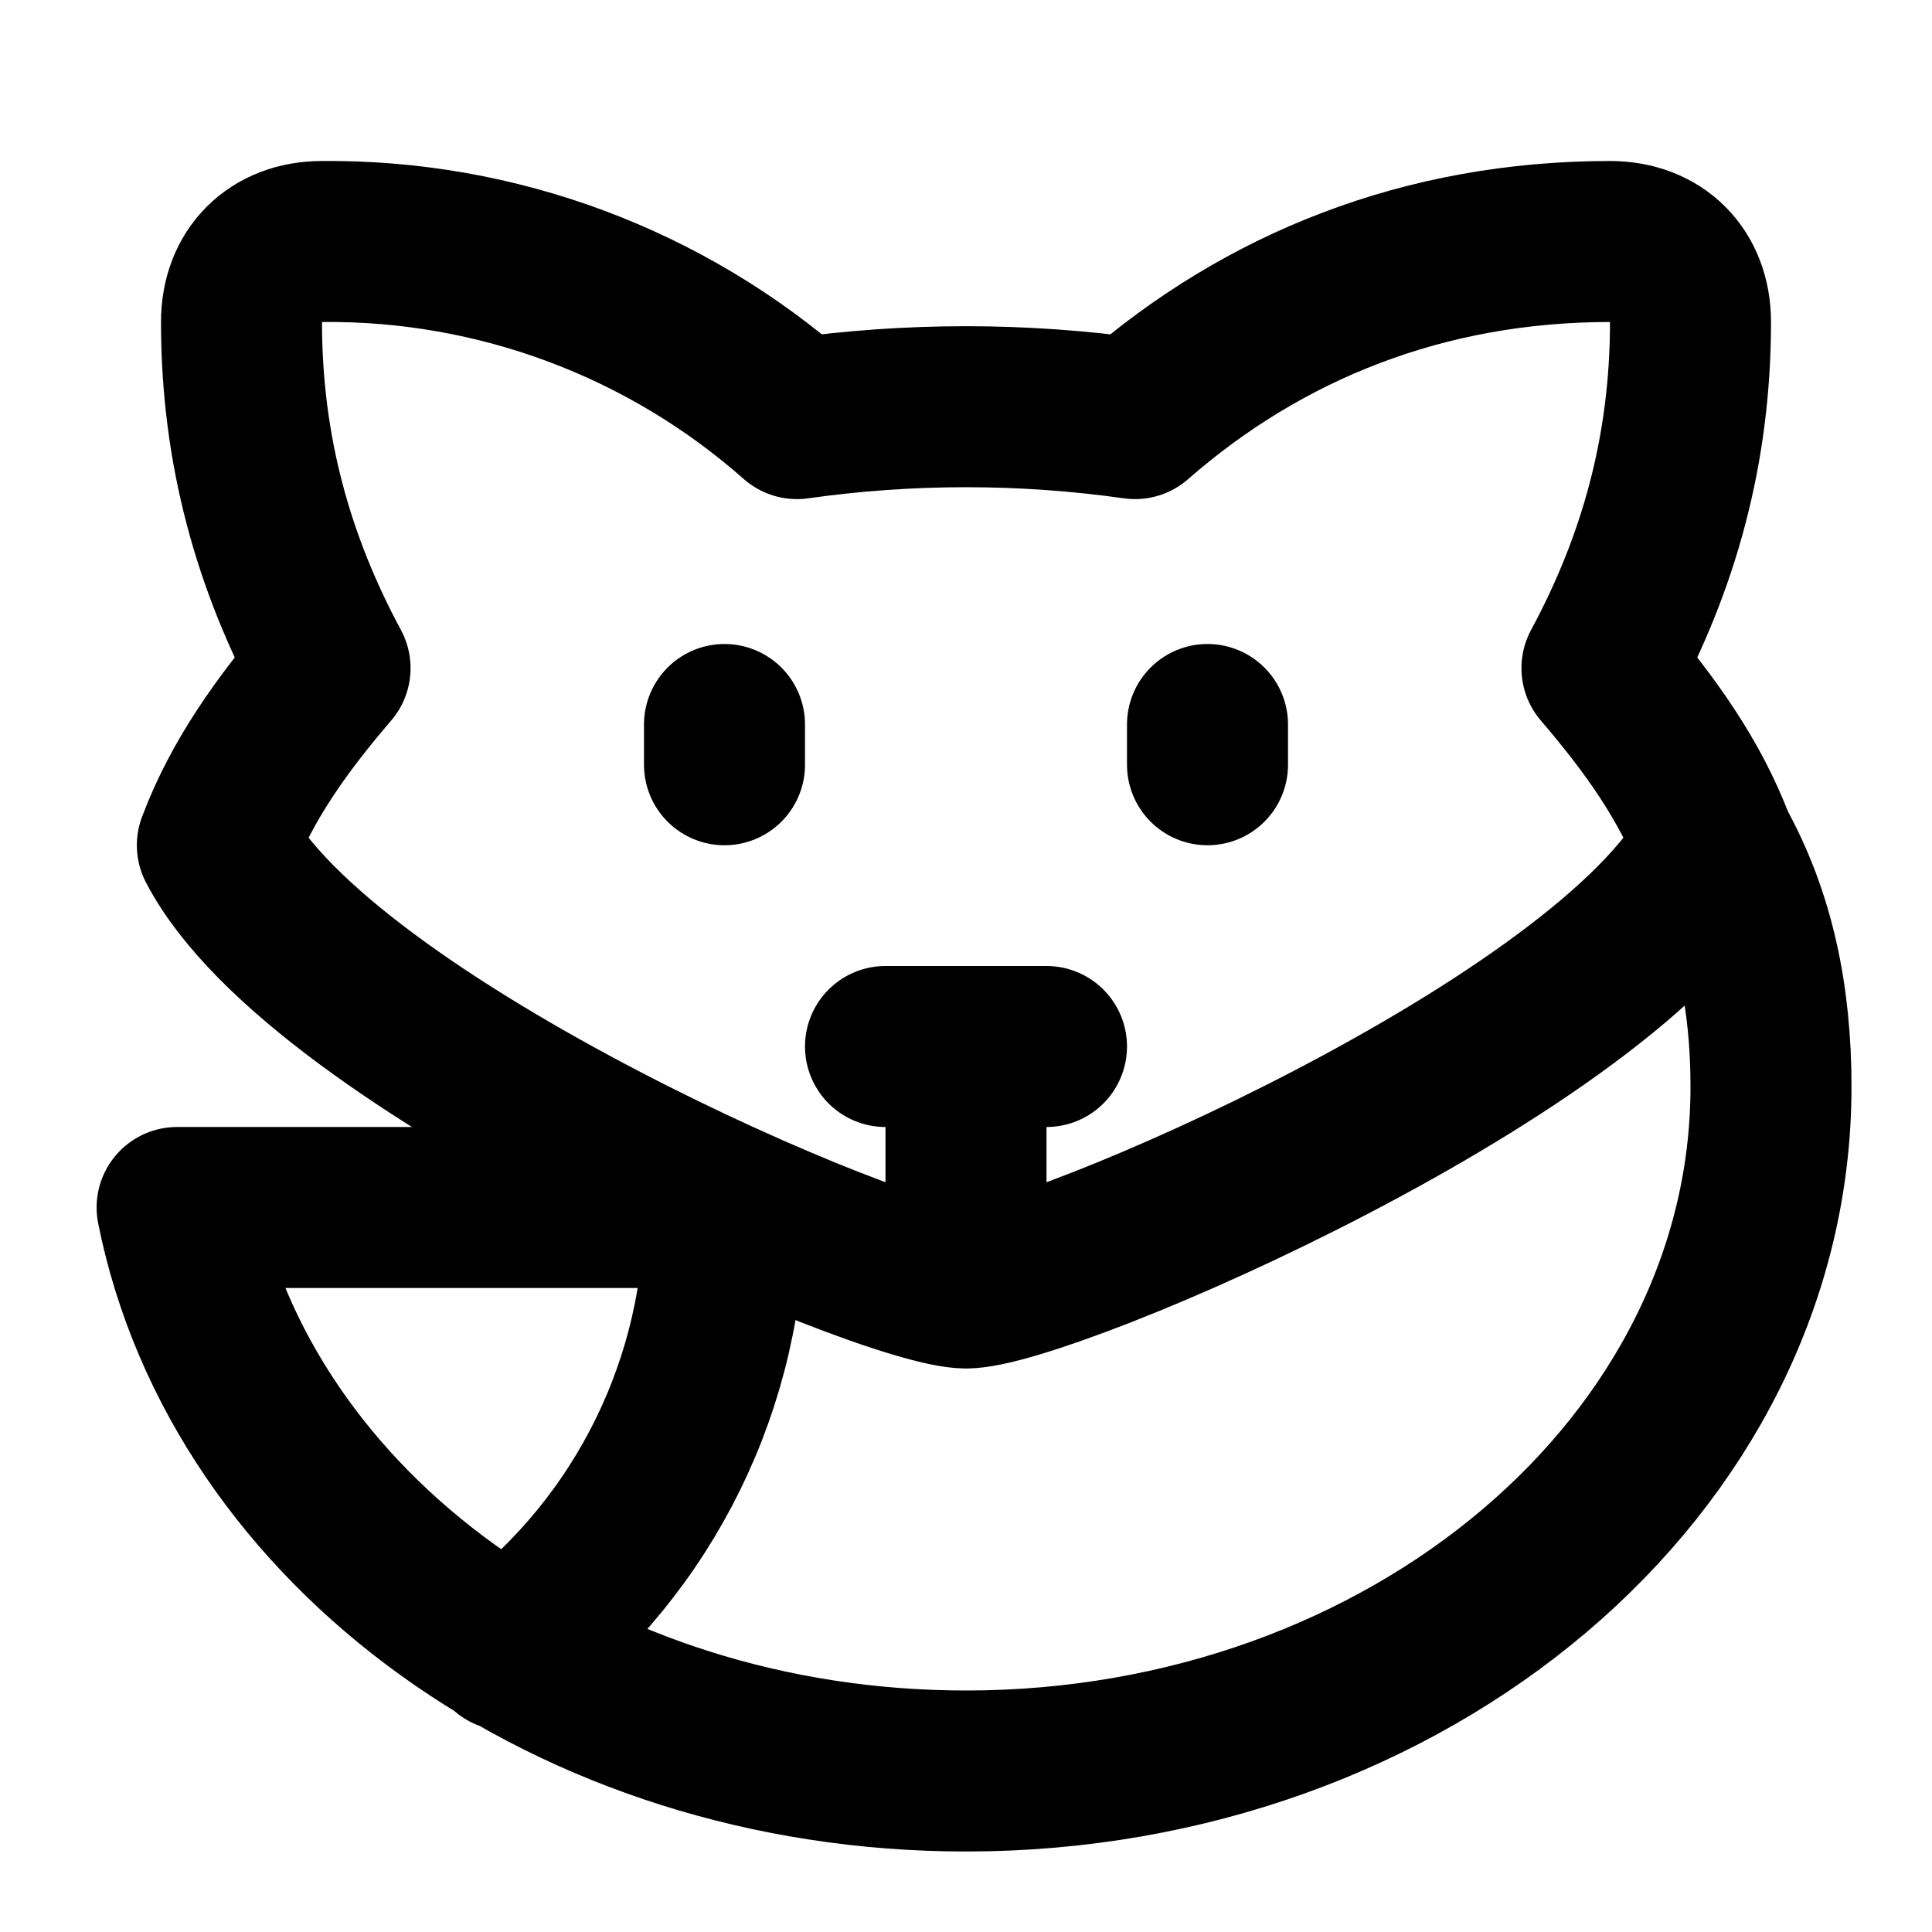
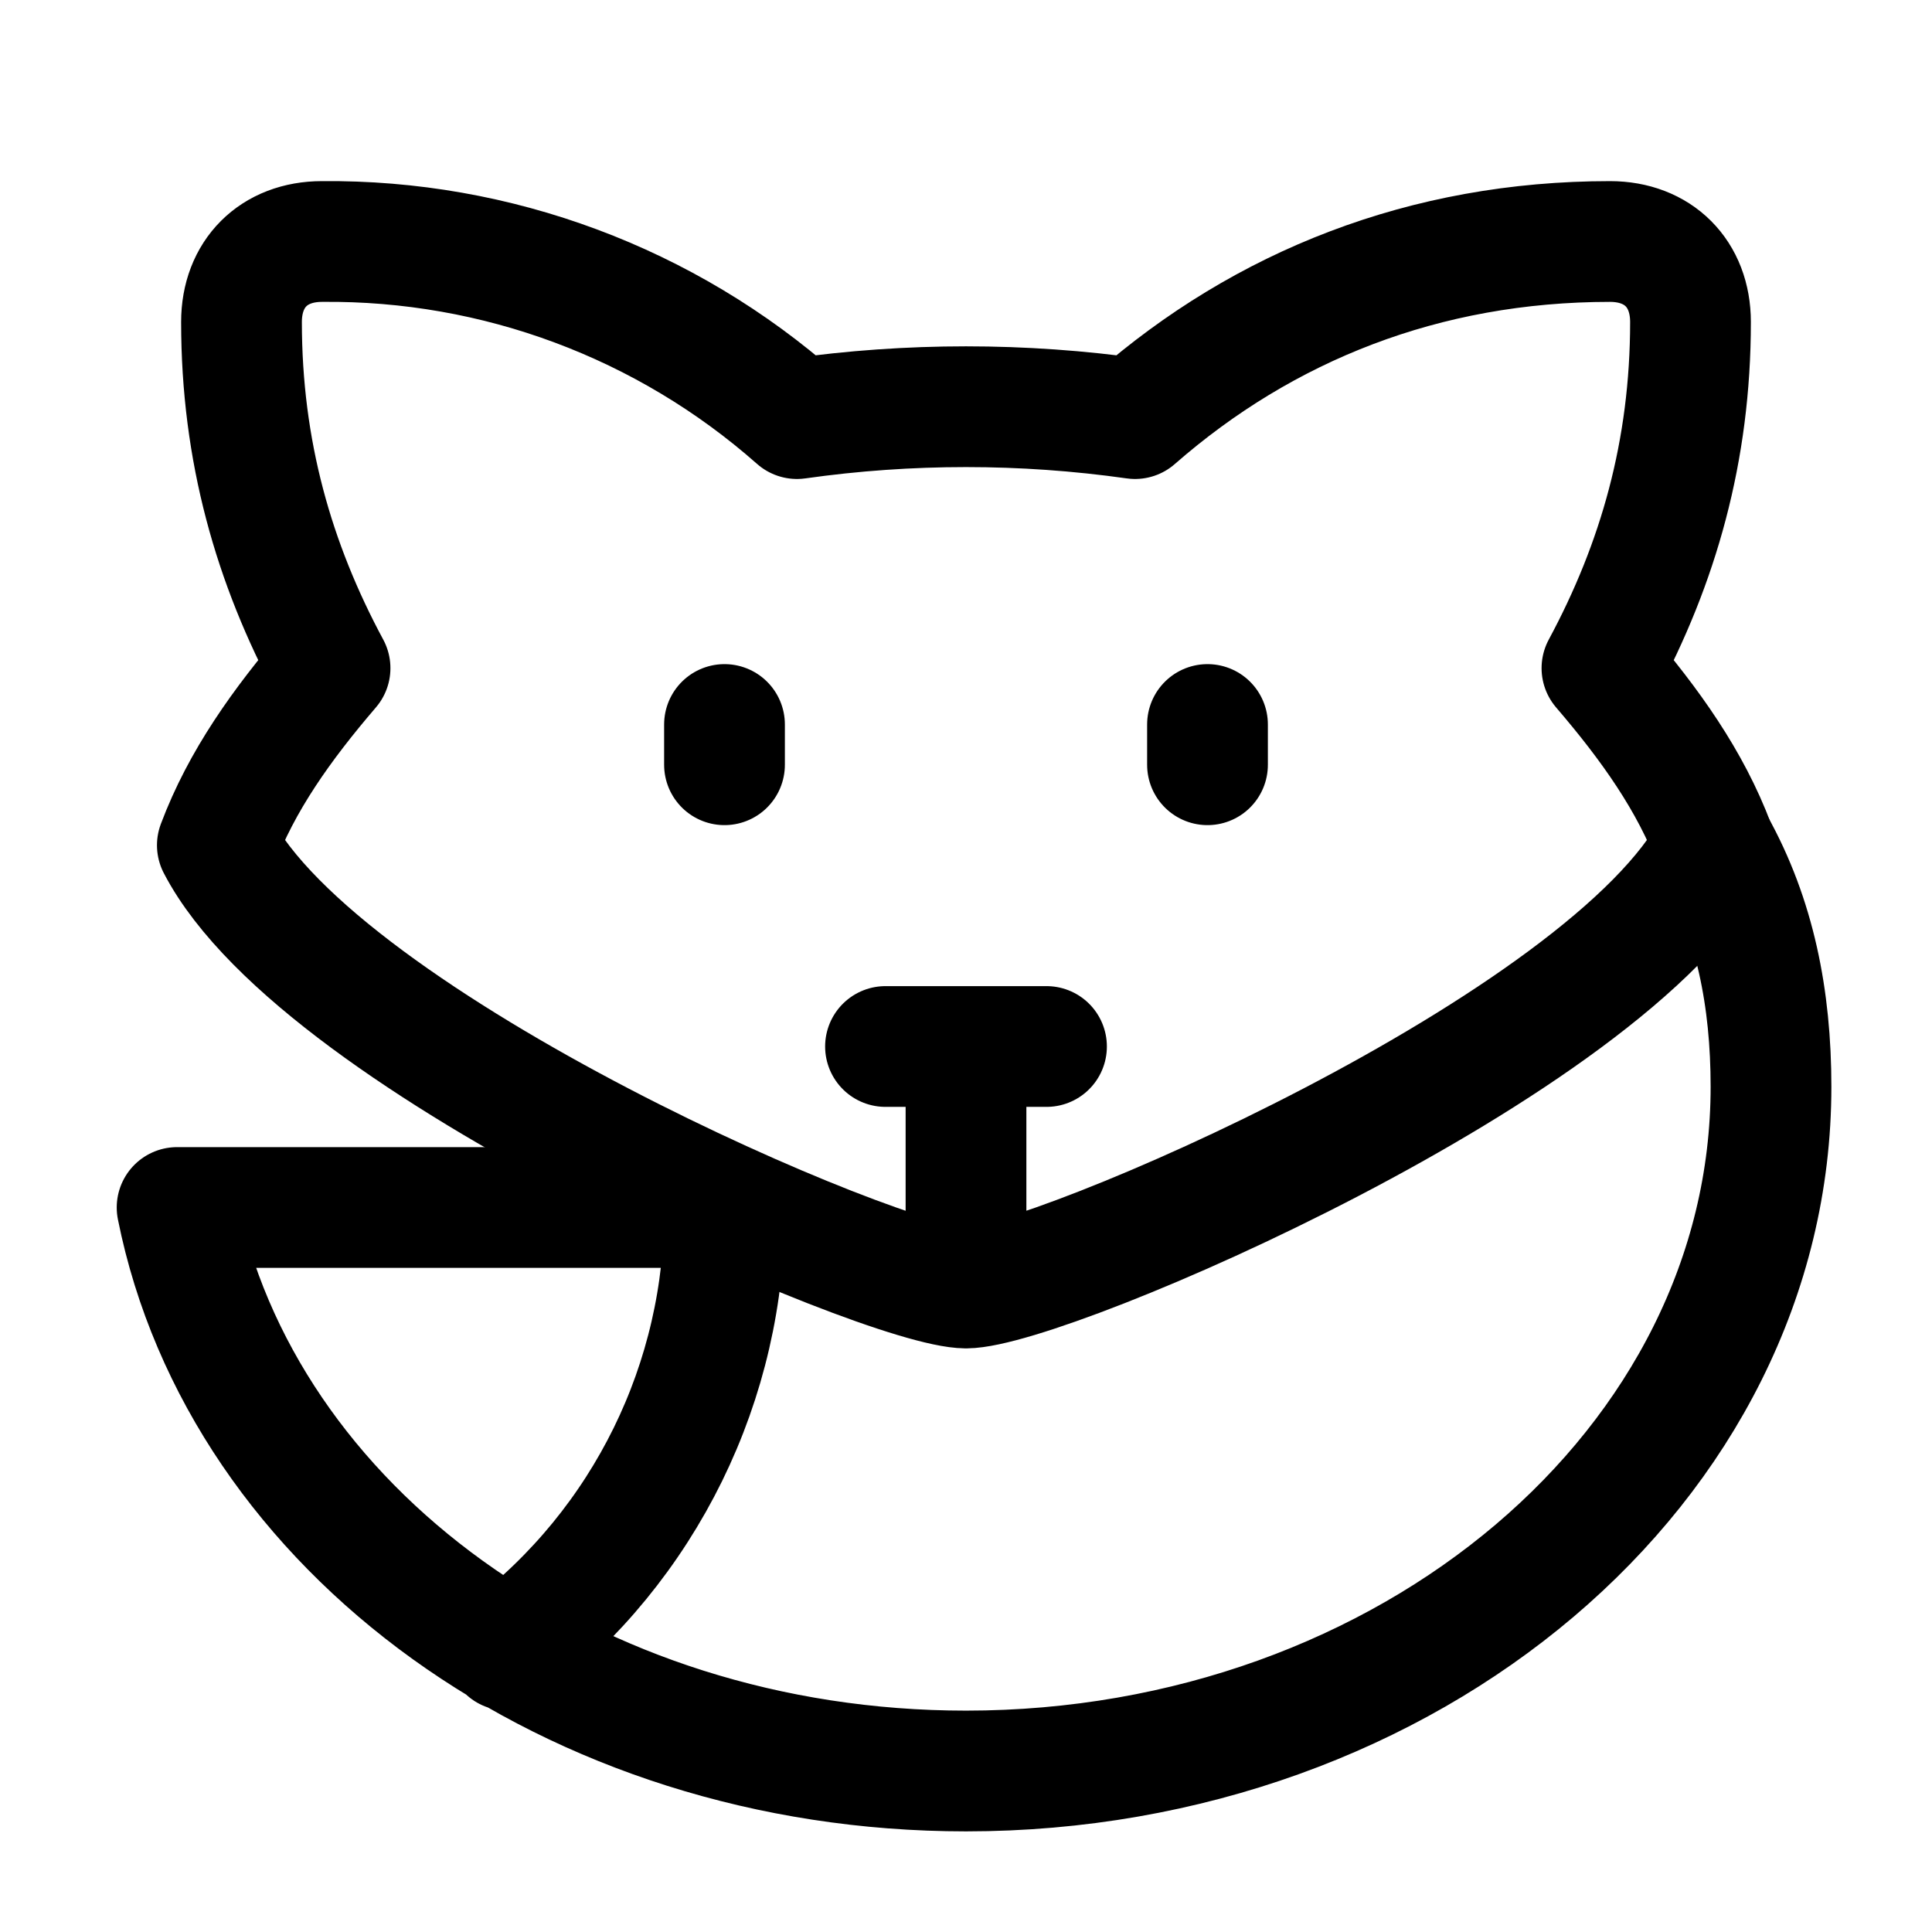
<svg xmlns="http://www.w3.org/2000/svg" width="24" height="24" viewBox="0 0 24 24" fill="#000000">
-   <g fill="none" stroke="#000000" stroke-linecap="round" stroke-linejoin="round" stroke-width="2">
+   <g fill="none" stroke="#000000" stroke-linecap="round" stroke-linejoin="round" stroke-width="1.5">
    <path d="M19.9 8.3C20.6 7 21 5.6 21 4c0-.6-.4-1-1-1c-2.3 0-4.3.8-5.9 2.2a15 15 0 0 0-4.2 0A8.78 8.78 0 0 0 4 3c-.6 0-1 .4-1 1c0 1.6.4 3 1.1 4.3c-.6.7-1.1 1.4-1.4 2.2C4 13 11 16 12 16s8-3 9.3-5.5c-.3-.8-.8-1.5-1.4-2.2M9 9v.5m4 3.5h-2m1 3v-3m3-4v.5" />
    <path d="M6.3 20.5A6.87 6.87 0 0 0 9 15H2.2c.8 4 4.9 7 9.8 7c5.5 0 10-3.8 10-8.5c0-1.1-.2-2.1-.7-3" />
  </g>
</svg>
